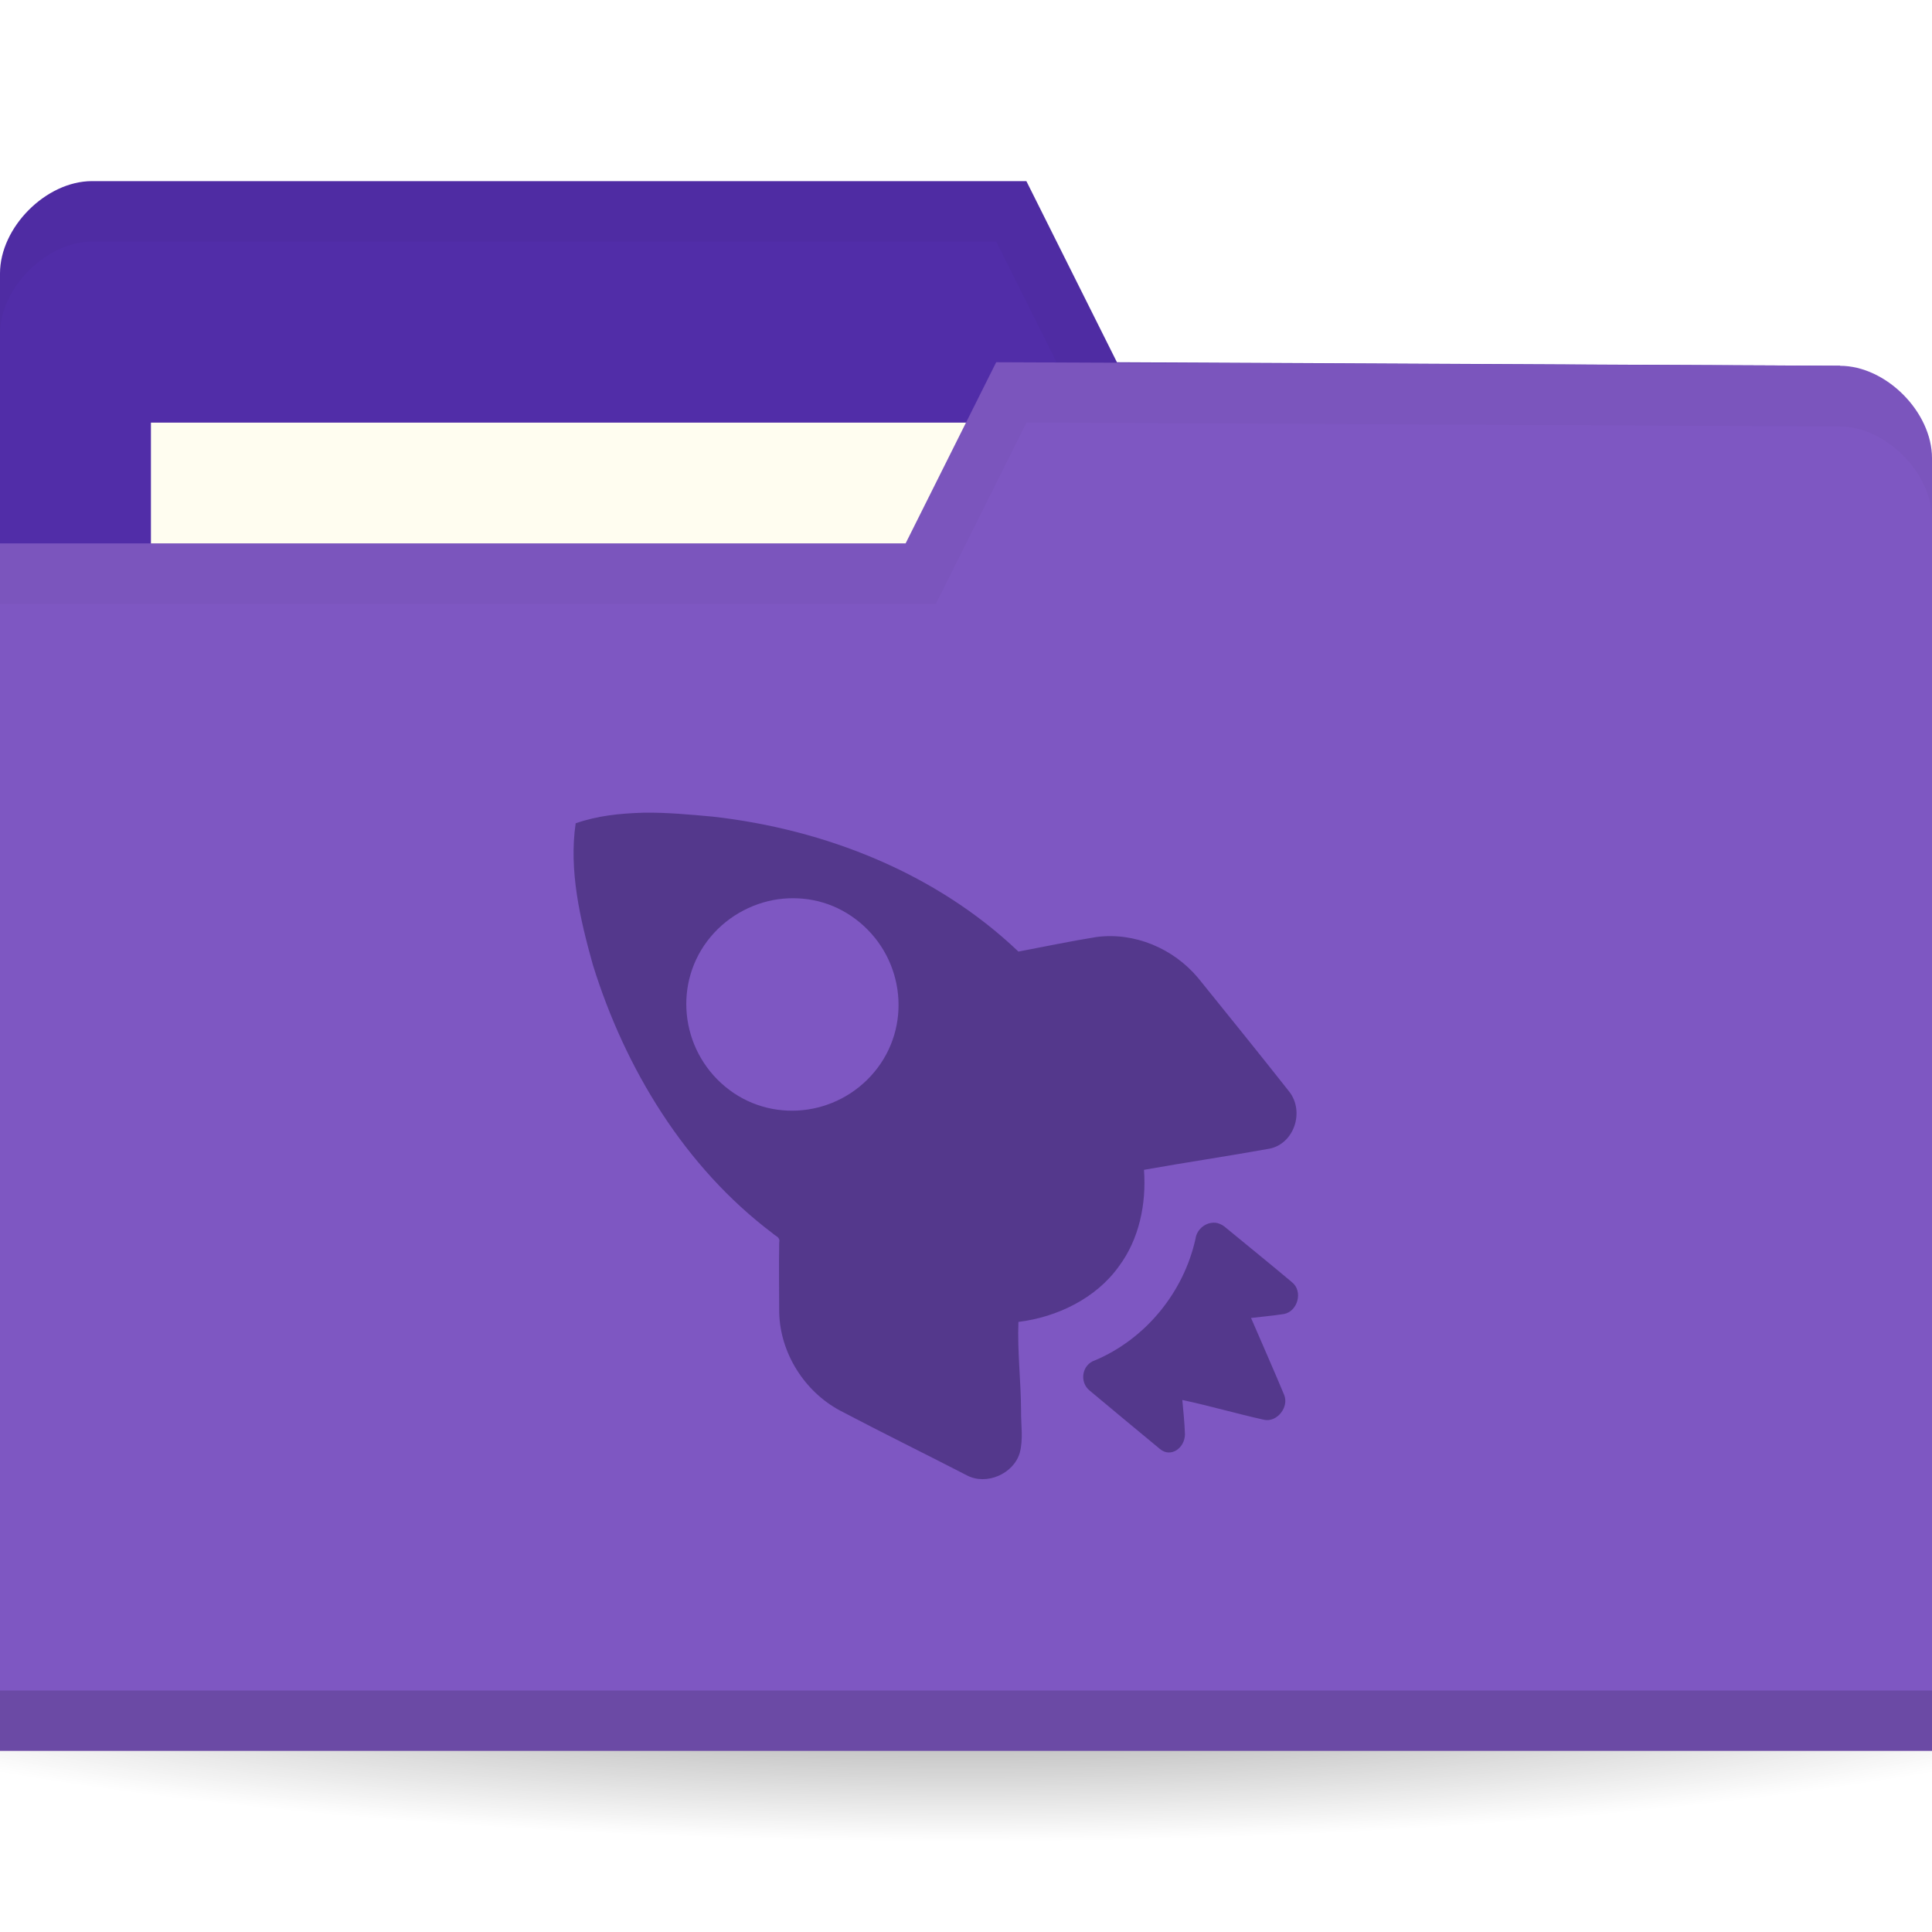
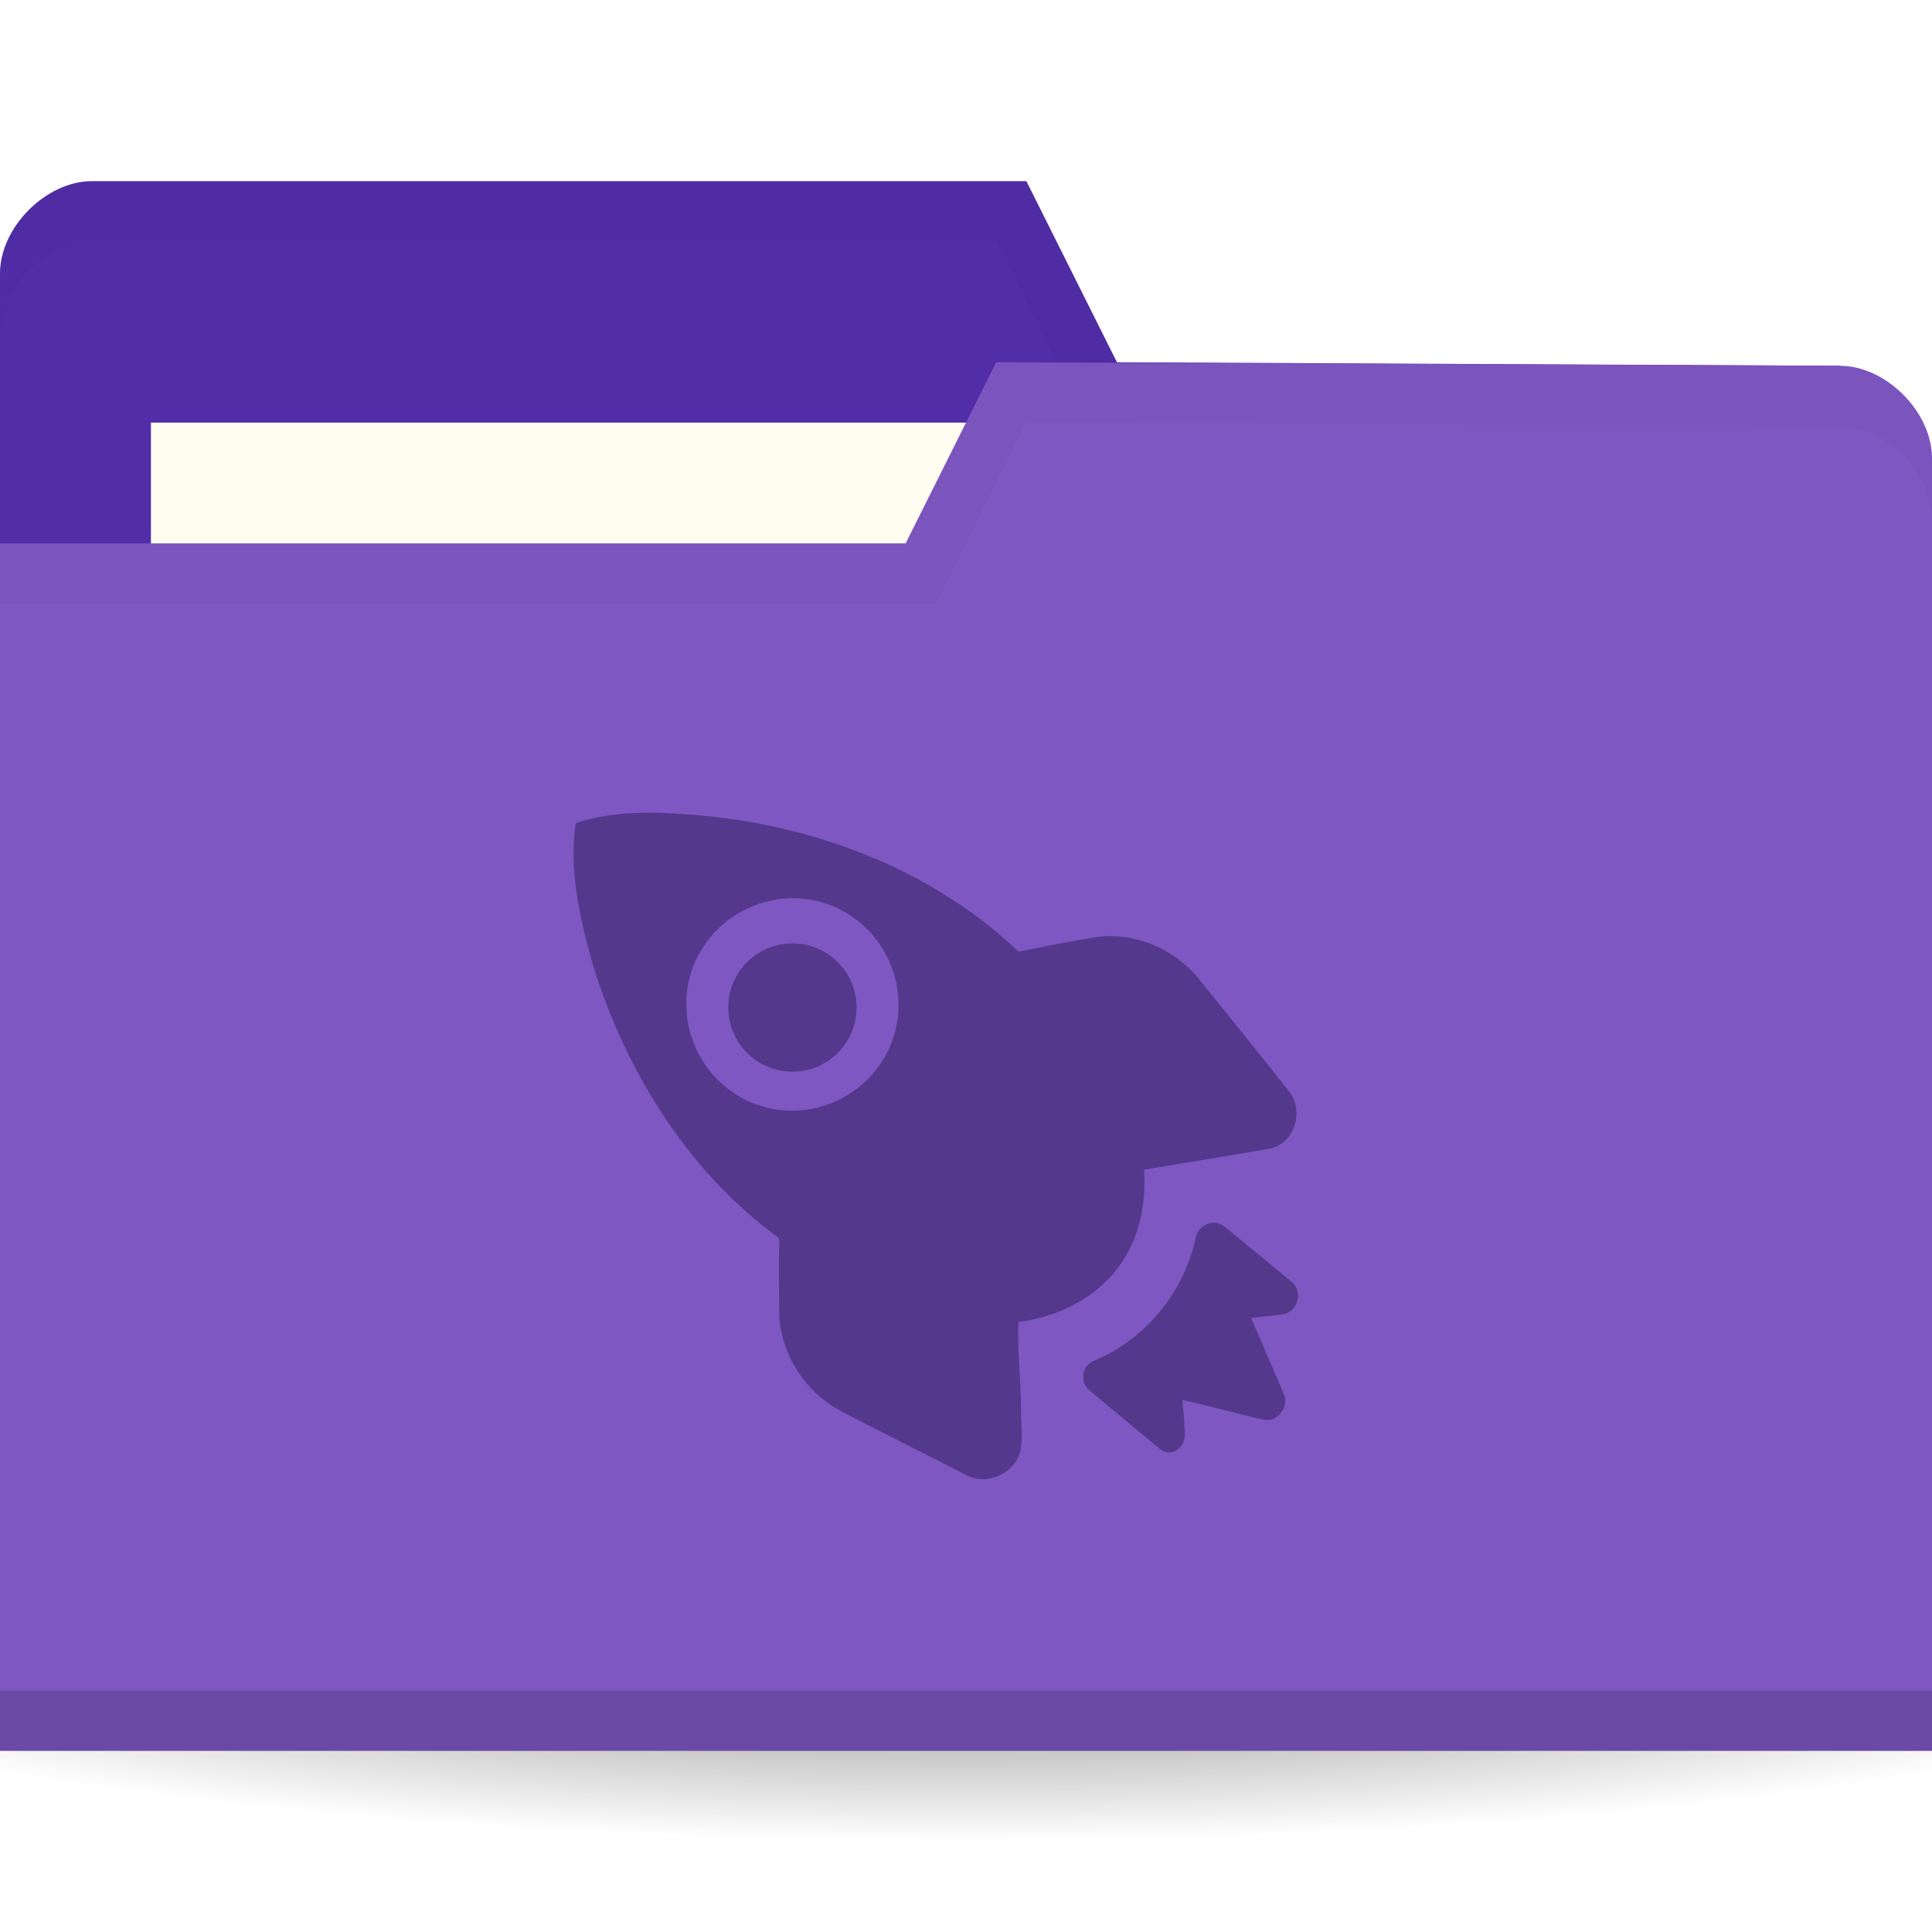
<svg xmlns="http://www.w3.org/2000/svg" xmlns:xlink="http://www.w3.org/1999/xlink" width="256" height="256" id="svg2" version="1.1">
  <defs id="defs4">
    <linearGradient id="linearGradient3810">
      <stop style="stop-color:#000000;stop-opacity:1;" offset="0" id="stop3812" />
      <stop style="stop-color:#000000;stop-opacity:0;" offset="1" id="stop3814" />
    </linearGradient>
    <radialGradient gradientUnits="userSpaceOnUse" gradientTransform="matrix(1,0,0,0.3666667,0,59.21667)" r="15" fy="93.5" fx="-9" cy="93.5" cx="-9" id="radialGradient3815" xlink:href="#linearGradient3809" />
    <radialGradient xlink:href="#linearGradient3958" id="radialGradient3964" cx="32.5" cy="56.5" fx="32.5" fy="56.5" r="33.5" gradientTransform="matrix(1,0,0,0.1044776,0,50.59701)" gradientUnits="userSpaceOnUse" />
    <linearGradient id="linearGradient3958">
      <stop style="stop-color:#000000;stop-opacity:1;" offset="0" id="stop3960" />
      <stop style="stop-color:#000000;stop-opacity:0;" offset="1" id="stop3962" />
    </linearGradient>
    <radialGradient r="33.5" fy="56.5" fx="32.5" cy="56.5" cx="32.5" gradientTransform="matrix(1,0,0,0.1044776,0,50.59701)" gradientUnits="userSpaceOnUse" id="radialGradient3981" xlink:href="#linearGradient3958" />
    <linearGradient id="linearGradient3809">
      <stop id="stop3811" offset="0" style="stop-color:#000000;stop-opacity:1;" />
      <stop id="stop3813" offset="1" style="stop-color:#000000;stop-opacity:0;" />
    </linearGradient>
    <radialGradient xlink:href="#linearGradient3810" id="radialGradient3816" cx="-25" cy="203.5" fx="-25" fy="203.5" r="35" gradientTransform="matrix(1,0,0,0.7857143,0,43.60714)" gradientUnits="userSpaceOnUse" />
  </defs>
  <g id="layer1" transform="translate(0,-796.3622)">
    <path style="opacity:0.55;fill:url(#radialGradient3816);fill-opacity:1;stroke:none" id="path3039" d="M 10,203.5 A 35,27.5 0 0 1 -25,231 35,27.5 0 0 1 -60,203.5 35,27.5 0 0 1 -25,176 35,27.5 0 0 1 10,203.5 Z" transform="matrix(5.085714,0,0,1.090909,255.1429,788.3622)" />
    <path id="path3029" d="m 0,832.598 0,171.294 256,0 0,-85.647 -12.19,-73.412 L 148,844.362 l -12,-24 -123.81,0 C 6.095,820.362 0,826.48 0,832.598 z" style="fill:#512da8;fill-opacity:1;stroke:none" />
    <rect style="fill:#fffdf0;fill-opacity:1;stroke:none" id="rect3799" width="126.286" height="47.529" x="20" y="852.362" />
    <path style="opacity:0.03;fill:#000000;fill-opacity:1;stroke:none" d="m 12.25,820.362 c -6.095,0 -12.25,6.132 -12.25,12.25 l 0,8 c 0,-6.118 6.155,-12.25 12.25,-12.25 l 119.75,0 12,24 99.75,0.5 12.25,73.375 0,-8 -12.25,-73.375 -95.75,-0.5 -12,-24 z" id="path3790" />
    <path style="fill:#7e57c2;fill-opacity:1;stroke:none" d="m 256,857.068 0,171.294 -256,0 0,-160 120,0 12,-24 111.81,0.47 c 6.095,0 12.19,6.118 12.19,12.236 z" id="rect2987" />
    <path id="path3794" d="m 0,1020.362 0,8 256,0 0,-8 z" style="opacity:0.15;fill:#000000;fill-opacity:1;stroke:none" />
    <path style="fill:none;stroke:none" d="m 134.095,850.951 -30.476,18.353 18.286,0 z" id="path3801-7" />
    <path style="opacity:0.03;fill:#000000;fill-opacity:1;stroke:none" d="m 132,844.362 -12,24 -120,0 0,8 124,0 12,-24 107.75,0.5 c 6.095,0 12.25,6.132 12.25,12.25 l 0,-8 c 0,-6.118 -6.155,-12.25 -12.25,-12.25 z" id="path3015" />
    <path style="opacity:0.4;fill:#150b3d;fill-opacity:1;fill-rule:nonzero;stroke:none" d="m 85.211,904.05 c -3.083,0.096 -5.997,0.384 -8.932,1.402 -0.923,6.259 0.598,12.754 2.277,18.752 4.269,13.761 12.193,26.82 23.817,35.579 0.426,0.408 1.032,0.496 0.876,1.226 -0.062,3.049 -0.006,6.233 0,9.29 0.125,5.344 3.342,10.45 8.056,12.969 5.595,2.947 11.178,5.681 16.812,8.587 2.594,1.375 6.191,-0.2 7.005,-2.978 0.495,-1.828 0.149,-3.745 0.175,-5.609 -0.019,-3.926 -0.502,-7.867 -0.35,-11.744 5.128,-0.632 10.283,-3.122 13.31,-7.36 2.697,-3.615 3.658,-8.297 3.327,-12.794 5.486,-0.978 11.139,-1.81 16.637,-2.804 3.254,-0.656 4.665,-4.886 2.627,-7.537 -3.999,-5.071 -8.018,-10.038 -12.084,-15.074 -3.282,-3.923 -8.423,-6.101 -13.485,-5.434 -3.433,0.552 -6.948,1.29 -10.333,1.93 -10.931,-10.421 -25.624,-16.196 -40.455,-17.877 -3.046,-0.28 -6.198,-0.576 -9.282,-0.528 z m 18.564,11.391 c 3.583,-0.32 7.176,0.672 10.157,3.155 5.962,4.97 6.891,13.838 1.926,19.805 -4.965,5.966 -13.827,6.896 -19.79,1.926 -5.962,-4.967 -6.891,-13.836 -1.926,-19.805 2.482,-2.982 6.049,-4.754 9.632,-5.082 z m 57.267,42.941 c -1.227,-0.112 -2.45,0.819 -2.627,2.103 -1.563,7.111 -6.616,13.29 -13.31,16.124 -1.743,0.552 -2.132,2.887 -0.701,4.03 2.938,2.449 6.332,5.279 9.282,7.713 1.435,1.222 3.303,-0.104 3.327,-1.927 -0.046,-1.493 -0.216,-3.086 -0.35,-4.558 3.658,0.784 7.239,1.827 10.858,2.629 1.706,0.352 3.321,-1.703 2.627,-3.33 -1.431,-3.433 -2.909,-6.75 -4.378,-10.166 1.481,-0.176 2.905,-0.296 4.378,-0.528 1.823,-0.36 2.537,-3.017 1.051,-4.206 -2.955,-2.486 -5.938,-4.892 -8.932,-7.361 -0.35,-0.28 -0.817,-0.488 -1.226,-0.528 z" id="path10643" />
+     <circle style="opacity:0.4;fill:#150b3d;fill-opacity:1;fill-rule:nonzero;stroke:none;stroke-width:2;stroke-linecap:square;stroke-linejoin:miter;stroke-miterlimit:4;stroke-dasharray:none;stroke-dashoffset:0;stroke-opacity:1" id="path4156" cx="105" cy="929.862" r="8.5" />
  </g>
</svg>
